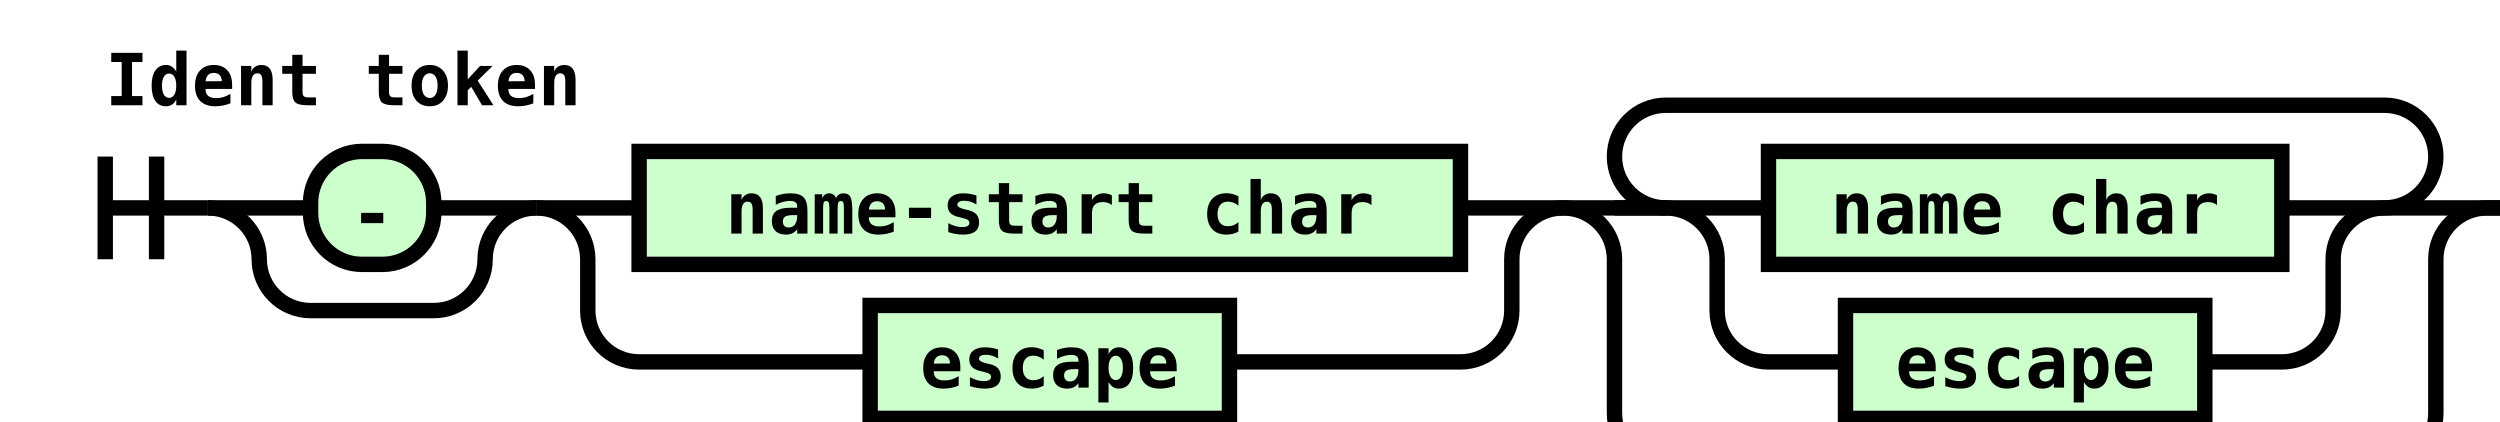
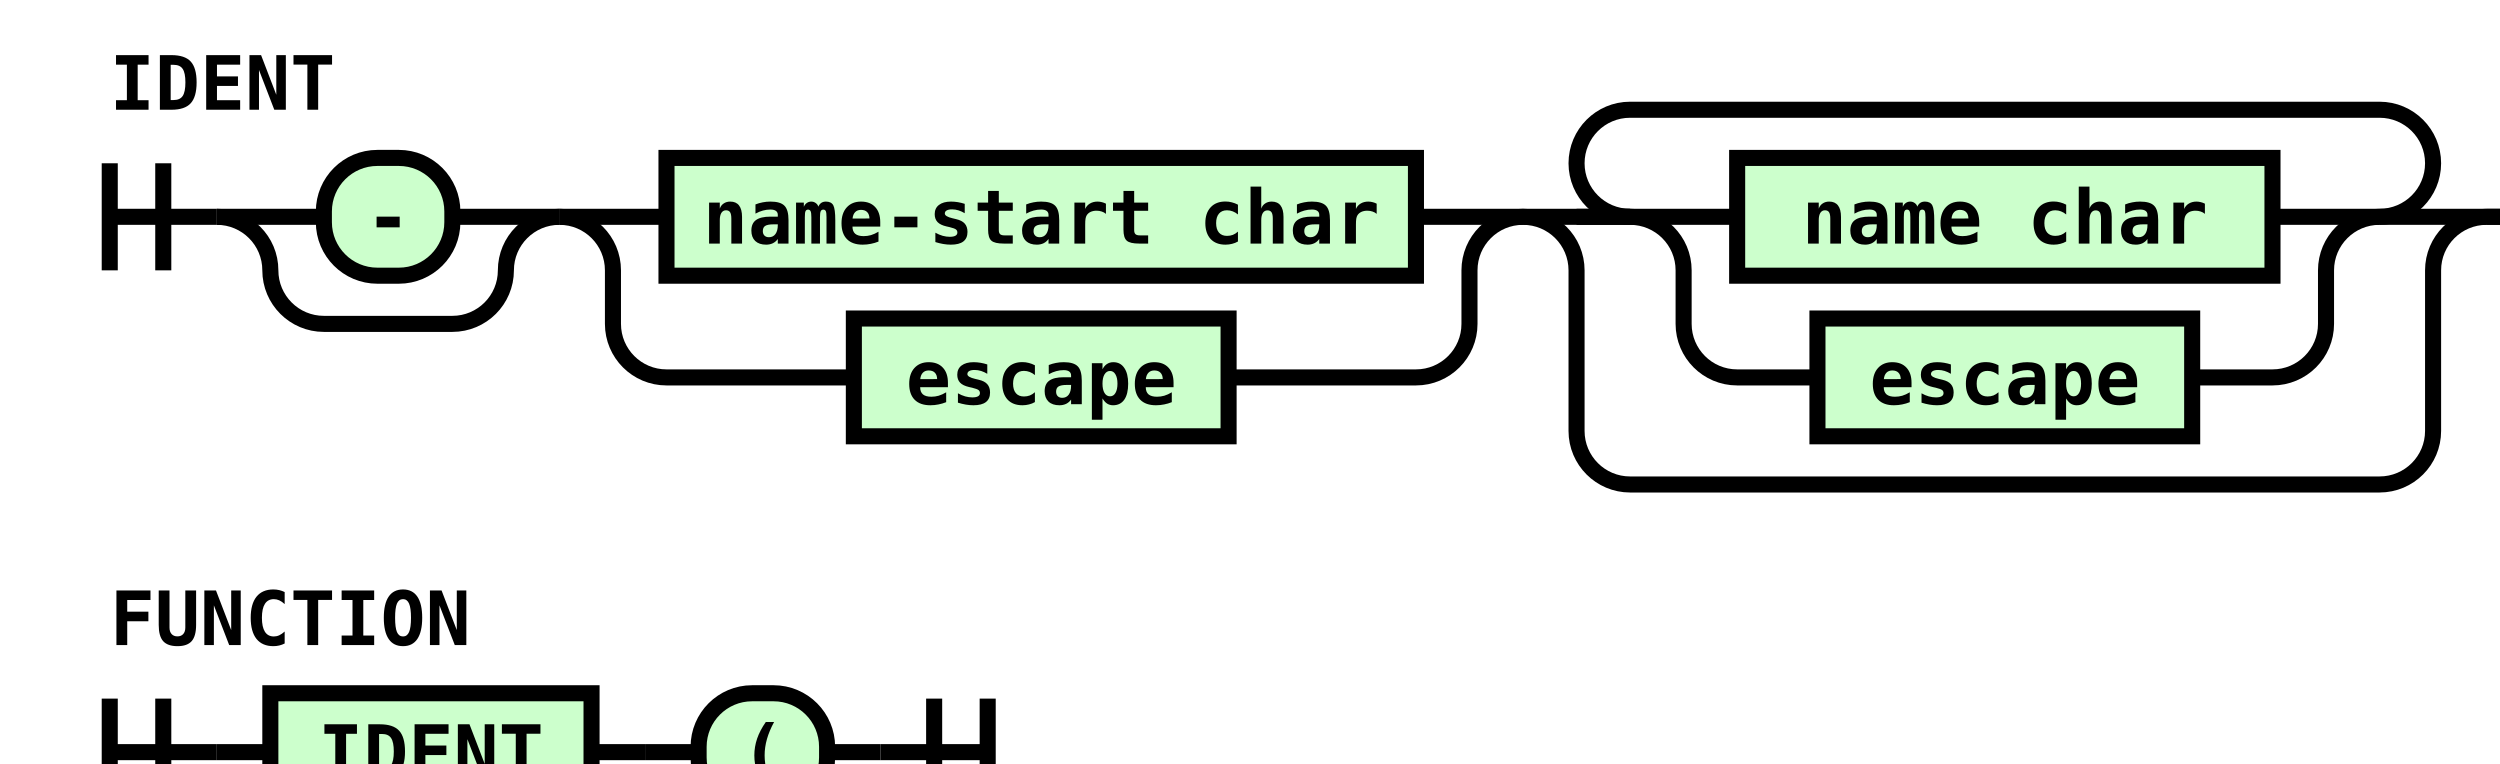
- <svg xmlns="http://www.w3.org/2000/svg">
+ <svg xmlns="http://www.w3.org/2000/svg" xmlns:xlink="http://www.w3.org/1999/xlink">
  <style>
	path, line { 
		stroke-width: 3; 
		stroke: black;
		fill: transparent;
	}
	text {
		font: bold 14px monospace;
		text-anchor: middle;
	}
+ 	text.label {
+ 		text-anchor: start;
+ 	}
	rect {
		stroke-width: 3;
		stroke: black;
		fill: hsl(120, 100%, 90%);
	}
	</style>
-   <g transform="translate(20.5 40.5)">
-     <text x="0" y="-20" style="text-anchor: start;">Ident token</text>
-     <path d="M 0 -10 v 20 M 10 -10 v 20 M 0 0 h 20" />
-     <g transform="translate(20 0)">
-       <path d="M 0 0 h 64" />
-       <rect x="20" y="-11" width="24" height="22" rx="10" ry="10" />
-       <text x="32" y="6">-</text>
-       <path d="M 0 0 a 10 10 0 0 1 10 10 v 0 a 10 10 0 0 0 10 10 h 24 a 10 10 0 0 0 10 -10 a 10 10 0 0 1 10 -10" />
-       <g transform="translate(64 0)">
-         <path d="M 0 0 h 200" />
-         <g transform="translate(0 0)">
-           <rect x="20" y="-11" width="160" height="22" />
-           <text x="100" y="5">name-start char</text>
+   <defs>
+     <path id="start-diagram" d="M 0 -10 v 20 M 10 -10 v 20 M 0 0 h 20" />
+     <path id="end-diagram" d="M 0 0 h 20 M 10 -10 v 20 M 20 -10 v 20" />
+   </defs>
+   <g transform="translate(.5 .5)">
+     <g transform="translate(20 40)">
+       <text x="0" y="-20" class="label">IDENT</text>
+       <use xlink:href="#start-diagram" x="0" y="0" />
+       <g transform="translate(20 0)">
+         <path d="M 0 0 h 64" />
+         <g transform="translate(20 0)">
+           <rect x="0" y="-11" width="24" height="22" rx="10" ry="10" />
+           <text x="12" y="5">-</text>
        </g>
-         <path d="M 0 0 a 10 10 0 0 1 10 10 v 10 a 10 10 0 0 0 10 10 h 160 a 10 10 0 0 0 10 -10 v -10 a 10 10 0 0 1 10 -10" />
-         <g transform="translate(0 30)">
-           <rect x="65" y="-11" width="70" height="22" />
-           <text x="100" y="5">escape</text>
+         <path d="M 0 0 a 10 10 0 0 1 10 10 v 0 a 10 10 0 0 0 10 10 h 24 a 10 10 0 0 0 10 -10 a 10 10 0 0 1 10 -10" />
+         <g transform="translate(64 0)">
+           <path d="M 0 0 h 180" />
+           <g transform="translate(20 0)">
+             <rect x="0" y="-11" width="140" height="22" />
+             <text x="70" y="5">name-start char</text>
+           </g>
+           <path d="M 0 0 a 10 10 0 0 1 10 10 v 10 a 10 10 0 0 0 10 10 h 140 a 10 10 0 0 0 10 -10 v -10 a 10 10 0 0 1 10 -10" />
+           <g transform="translate(20 30)">
+             <rect x="35" y="-11" width="70" height="22" />
+             <text x="70" y="5">escape</text>
+           </g>
+           <g transform="translate(180 0)">
+             <path d="M 0 0 h 200" />
+             <path d="M 20 0 a 10 10 0 0 1 -10 -10 a 10 10 0 0 1 10 -10 h 140 a 10 10 0 0 1 10 10 a 10 10 0 0 1 -10 10" />
+             <g transform="translate(40 0)">
+               <rect x="0" y="-11" width="100" height="22" />
+               <text x="50" y="5">name char</text>
+             </g>
+             <path d="M 10 0 h 10 a 10 10 0 0 1 10 10 v 10 a 10 10 0 0 0 10 10 h 100 a 10 10 0 0 0 10 -10 v -10 a 10 10 0 0 1 10 -10" />
+             <g transform="translate(30 30)">
+               <rect x="25" y="-11" width="70" height="22" />
+               <text x="60" y="5">escape</text>
+             </g>
+             <path d="M 0 0 a 10 10 0 0 1 10 10 v 30 a 10 10 0 0 0 10 10 h 140 a 10 10 0 0 0 10 -10 v -30 a 10 10 0 0 1 10 -10" />
+             <g transform="translate(180 0)">
+               <use xlink:href="#end-diagram" x="0" y="0" />
+             </g>
+           </g>
        </g>
-         <g transform="translate(200 0)">
-           <path d="M 0 0 h 200" />
-           <path d="M 20 0 a 10 10 0 0 1 -10 -10 a 10 10 0 0 1 10 -10 h 140 a 10 10 0 0 1 10 10 a 10 10 0 0 1 -10 10" />
-           <g transform="translate(20 0)">
-             <rect x="20" y="-11" width="100" height="22" />
-             <text x="70" y="5">name char</text>
+       </g>
+     </g>
+     <g transform="translate(20 140)">
+       <text x="0" y="-20" class="label">FUNCTION</text>
+       <use xlink:href="#start-diagram" x="0" y="0" />
+       <g transform="translate(20 0)">
+         <path d="M 0 0 h 80" />
+         <g transform="translate(10 0)">
+           <rect x="0" y="-11" width="60" height="22" />
+           <text x="30" y="5">IDENT</text>
+         </g>
+         <g transform="translate(80 0)">
+           <path d="M 0 0 h 44" />
+           <g transform="translate(10 0)">
+             <rect x="0" y="-11" width="24" height="22" rx="10" ry="10" />
+             <text x="12" y="5">(</text>
          </g>
-           <path d="M 10 0 h 10 a 10 10 0 0 1 10 10 v 10 a 10 10 0 0 0 10 10 h 100 a 10 10 0 0 0 10 -10 v -10 a 10 10 0 0 1 10 -10" />
-           <g transform="translate(10 30)">
-             <rect x="45" y="-11" width="70" height="22" />
-             <text x="80" y="5">escape</text>
-           </g>
-           <path d="M 0 0 a 10 10 0 0 1 10 10 v 30 a 10 10 0 0 0 10 10 h 140 a 10 10 0 0 0 10 -10 v -30 a 10 10 0 0 1 10 -10" />
-           <g transform="translate(180 0)">
-             <path d="M 0 0 h 20 M 10 -10 v 20 M 20 -10 v 20" />
+           <g transform="translate(44 0)">
+             <use xlink:href="#end-diagram" x="0" y="0" />
          </g>
        </g>
      </g>
    </g>
  </g>
</svg>
